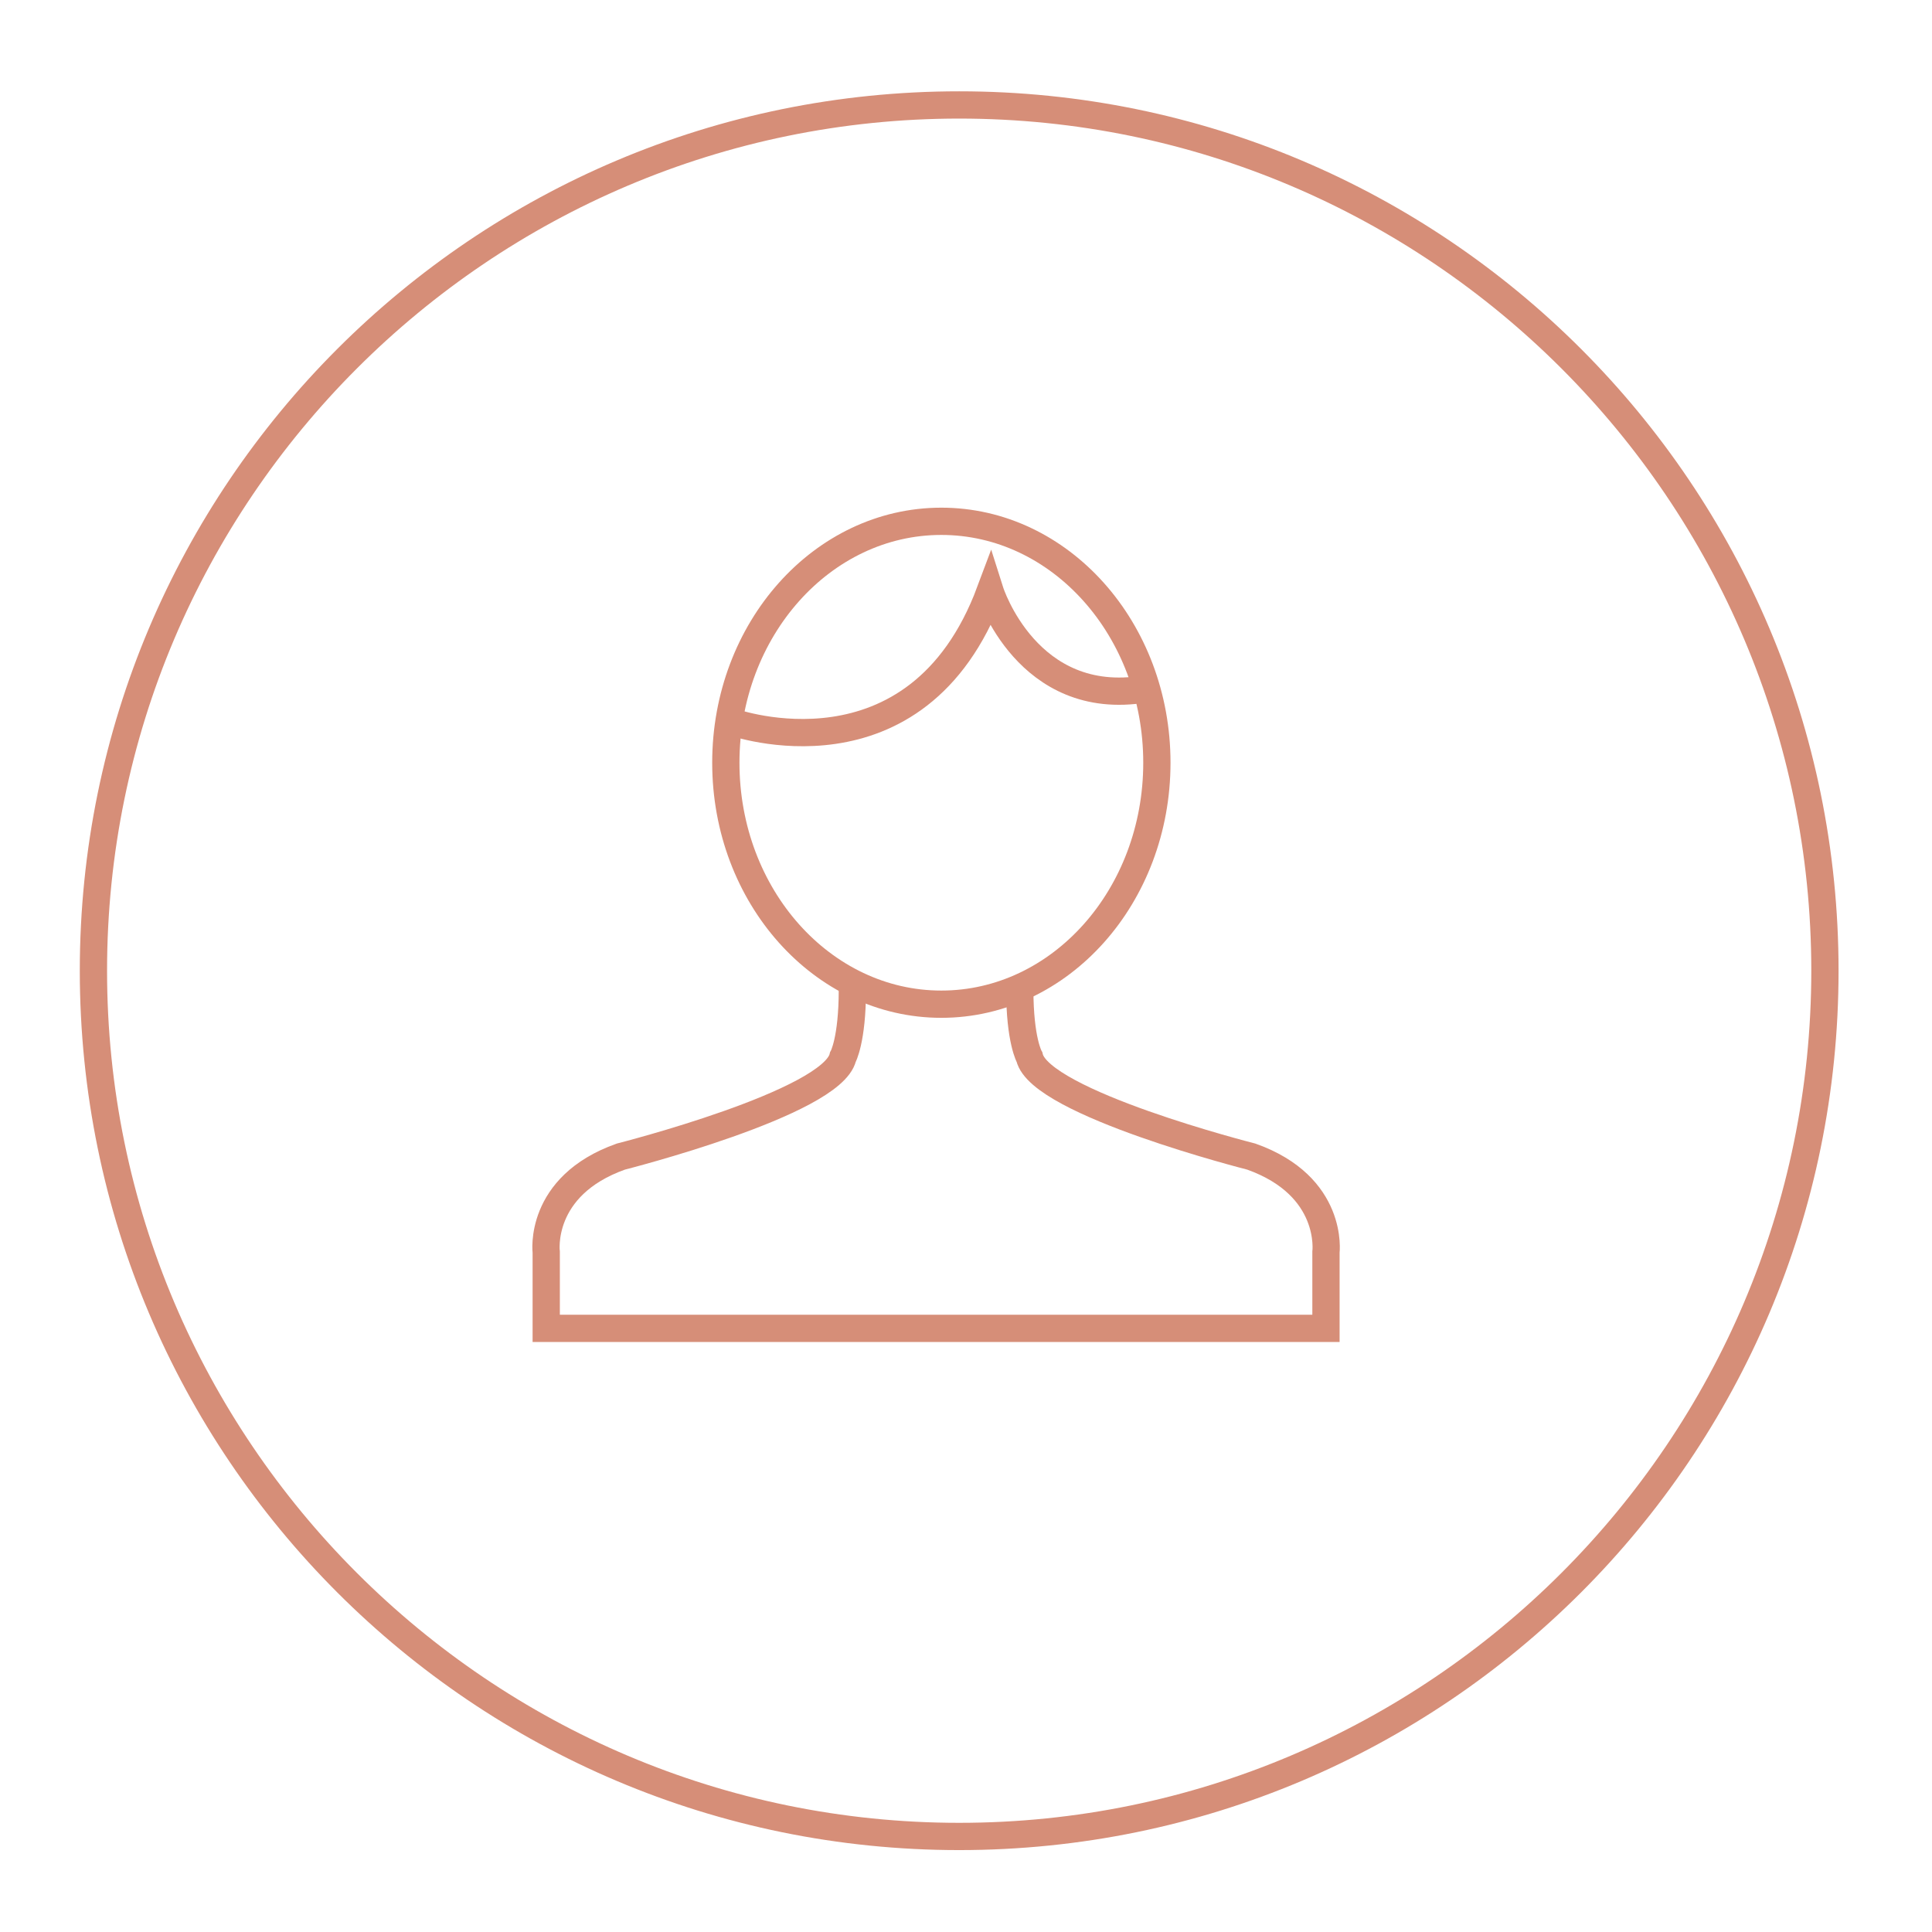
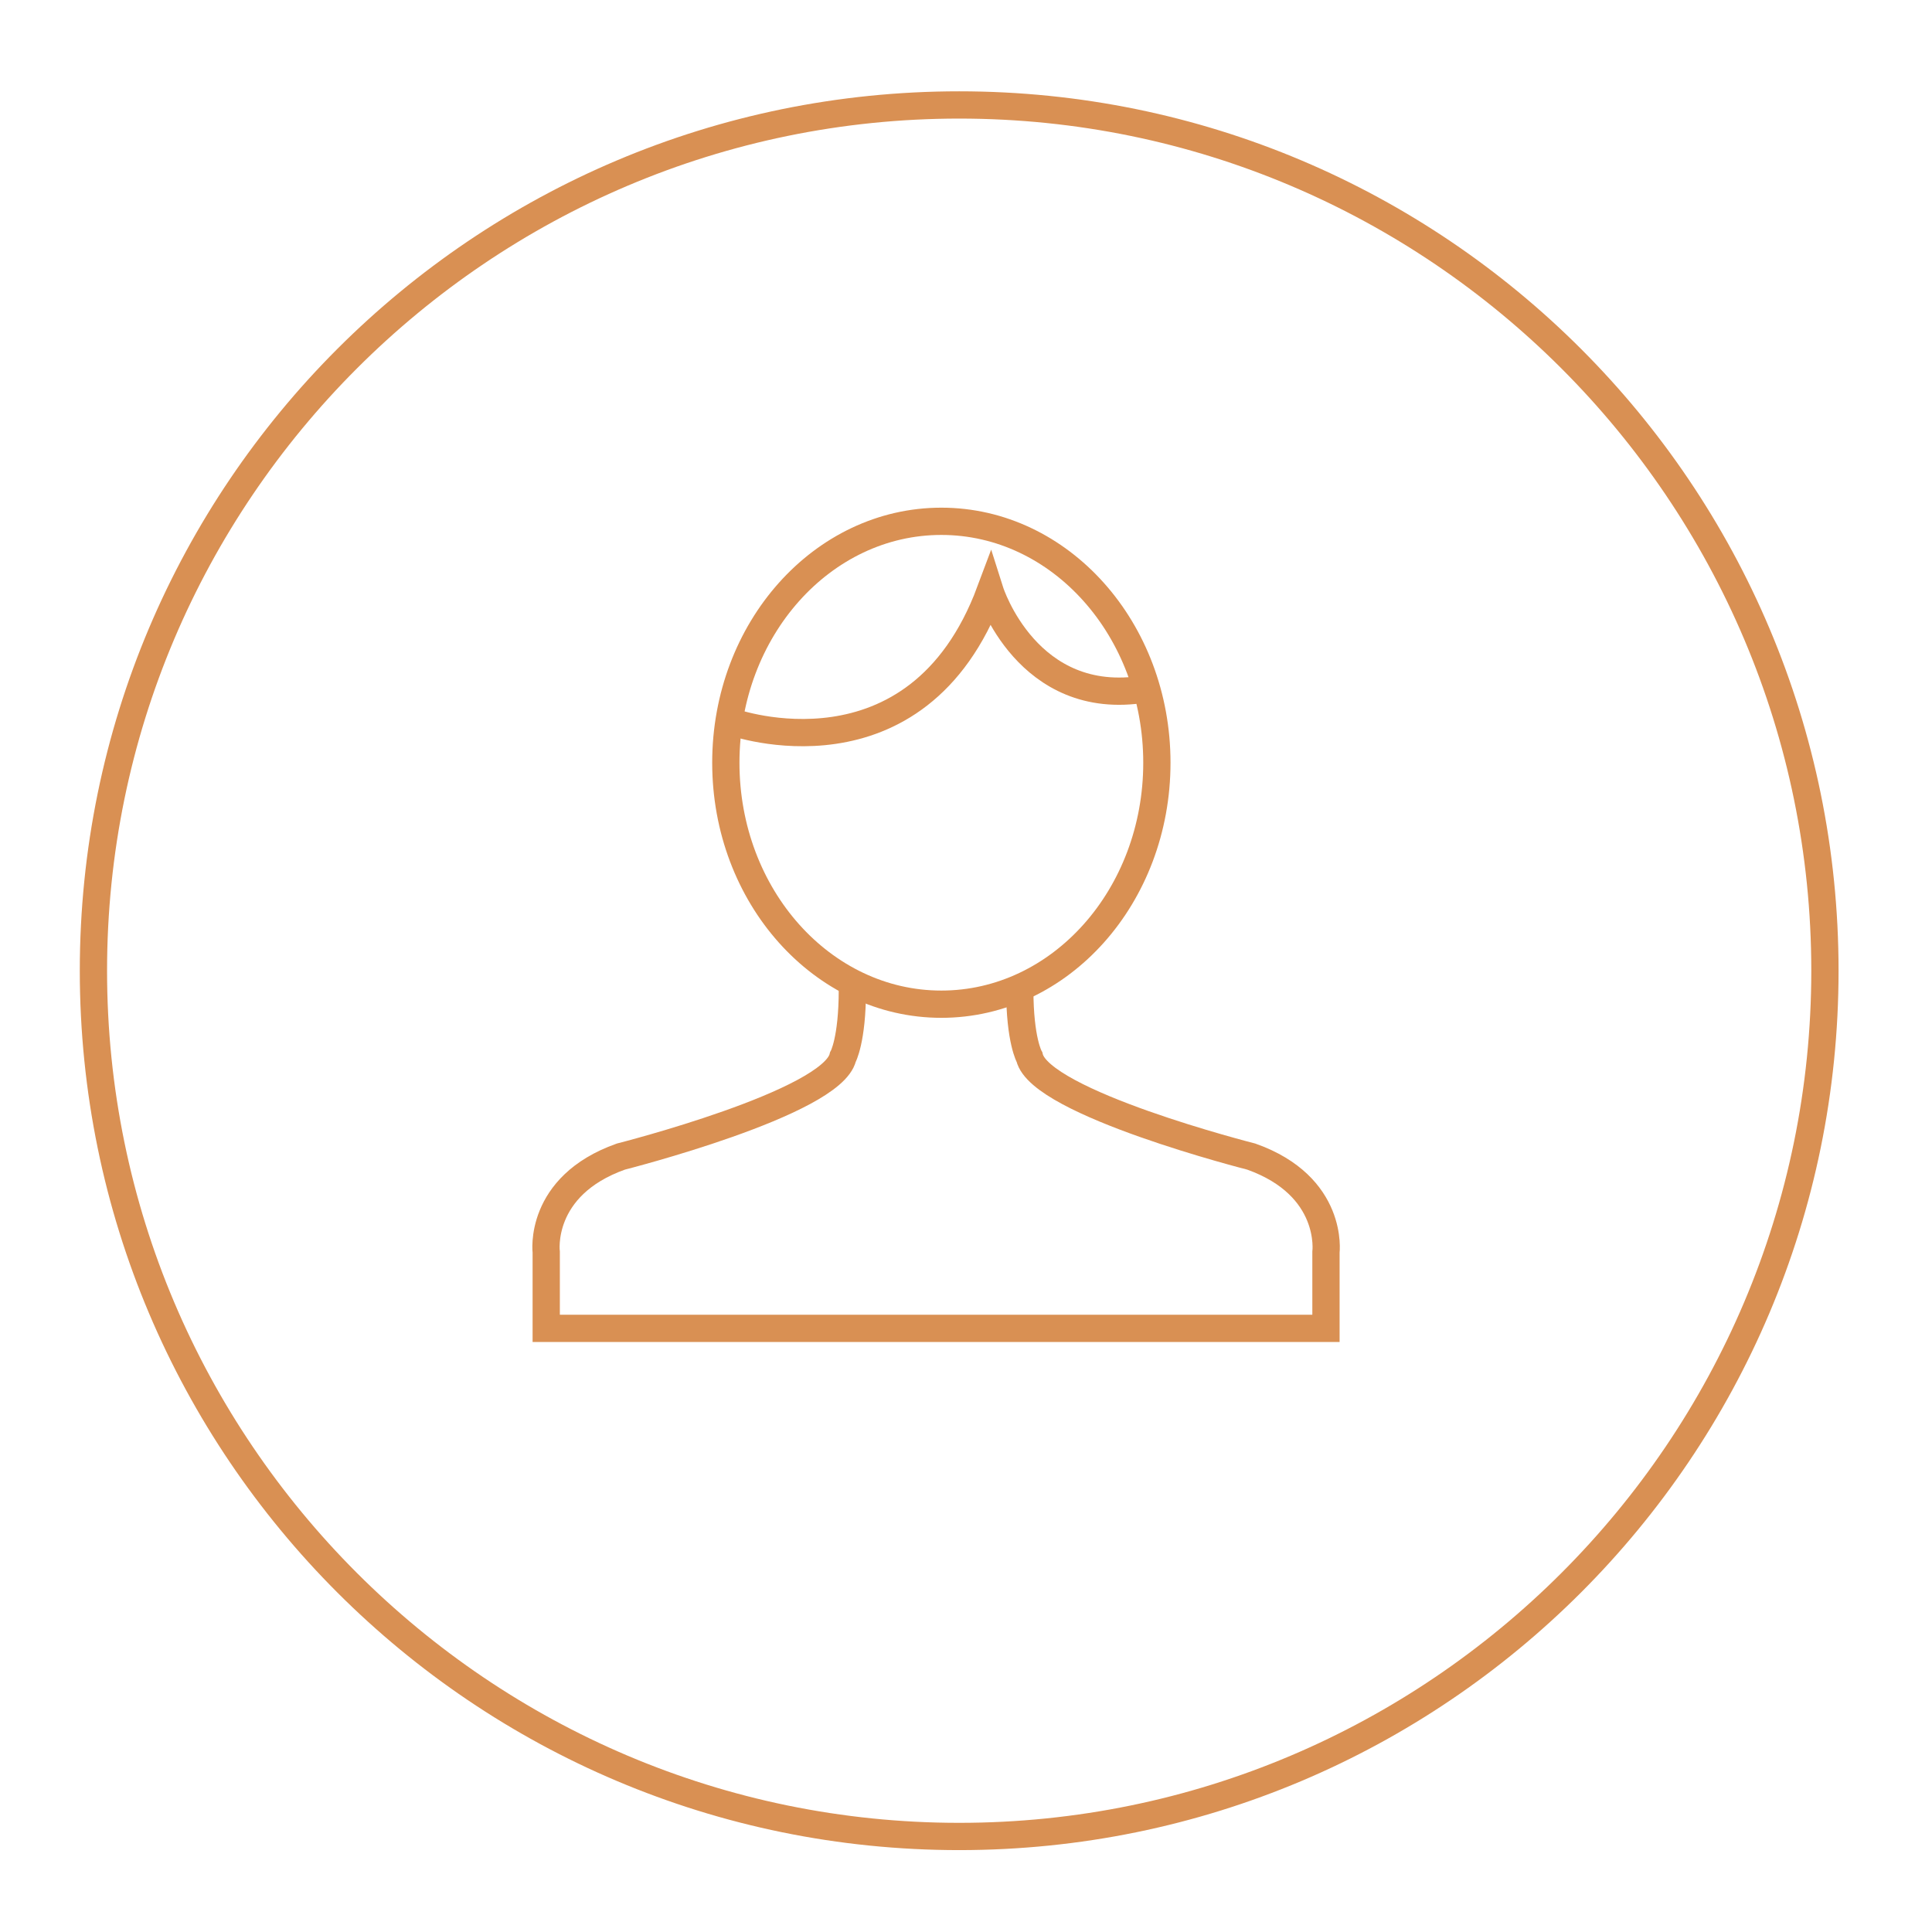
<svg xmlns="http://www.w3.org/2000/svg" version="1.1" id="Capa_1" x="0px" y="0px" width="141.732px" height="141.732px" viewBox="0 0 141.732 141.732" enable-background="new 0 0 141.732 141.732" xml:space="preserve">
-   <path fill="none" stroke="#D68E78" stroke-width="2" stroke-miterlimit="10" d="M74.812,72.602c0,3.724,0.711,4.952,0.711,4.952  c0.78,3.367,16.271,7.294,16.271,7.294c6.095,2.167,5.479,7.019,5.479,7.019v5.582H45.22h-5.149v-5.582c0,0-0.625-4.852,5.474-7.019  c0,0,15.491-3.928,16.289-7.294c0,0,0.696-1.229,0.696-4.952" />
-   <path fill="none" stroke="#D68E78" stroke-width="2" stroke-miterlimit="10" d="M84.869,55.954c0,9.783-7.079,17.714-15.813,17.714  c-8.729,0-15.809-7.932-15.809-17.714c0-9.779,7.077-17.711,15.809-17.711C77.79,38.243,84.869,46.175,84.869,55.954z" />
-   <path fill="none" stroke="#D68E78" stroke-width="2" stroke-miterlimit="10" d="M53.738,52.967c0,0,13.516,4.829,18.898-9.582  c0,0,2.726,8.599,11.354,7.157" />
+   <path fill="none" stroke="#D99053" stroke-width="2" stroke-miterlimit="10" d="M74.812,72.602c0,3.724,0.711,4.952,0.711,4.952  c0.78,3.366,16.271,7.294,16.271,7.294c6.096,2.167,5.479,7.019,5.479,7.019v5.582H45.22h-5.149v-5.582c0,0-0.625-4.852,5.474-7.019  c0,0,15.491-3.929,16.289-7.294c0,0,0.696-1.229,0.696-4.952" />
+   <path fill="none" stroke="#D99053" stroke-width="2" stroke-miterlimit="10" d="M84.869,55.954c0,9.783-7.079,17.714-15.812,17.714  c-8.729,0-15.81-7.932-15.81-17.714c0-9.779,7.077-17.711,15.81-17.711C77.79,38.243,84.869,46.175,84.869,55.954z" />
+   <path fill="none" stroke="#D99053" stroke-width="2" stroke-miterlimit="10" d="M53.738,52.967c0,0,13.516,4.829,18.898-9.582  c0,0,2.726,8.6,11.354,7.157" />
  <g>
    <g>
-       <path fill="#D68E78" d="M70.366,8.699c34.469,0,62.511,28.042,62.511,62.512s-28.042,62.512-62.511,62.512    S7.854,105.68,7.854,71.211S35.897,8.699,70.366,8.699 M70.366,6.699c-35.629,0-64.512,28.883-64.512,64.512    c0,35.629,28.883,64.512,64.512,64.512c35.628,0,64.511-28.883,64.511-64.512C134.878,35.582,105.995,6.699,70.366,6.699    L70.366,6.699z" />
+       <path fill="#D99053" d="M70.366,8.699c34.469,0,62.511,28.042,62.511,62.512c0,34.471-28.042,62.513-62.511,62.513    S7.854,105.68,7.854,71.211C7.854,36.742,35.897,8.699,70.366,8.699 M70.366,6.699c-35.629,0-64.512,28.883-64.512,64.512    s28.883,64.513,64.512,64.513c35.628,0,64.511-28.884,64.511-64.513C134.878,35.582,105.995,6.699,70.366,6.699L70.366,6.699z" />
    </g>
  </g>
</svg>
